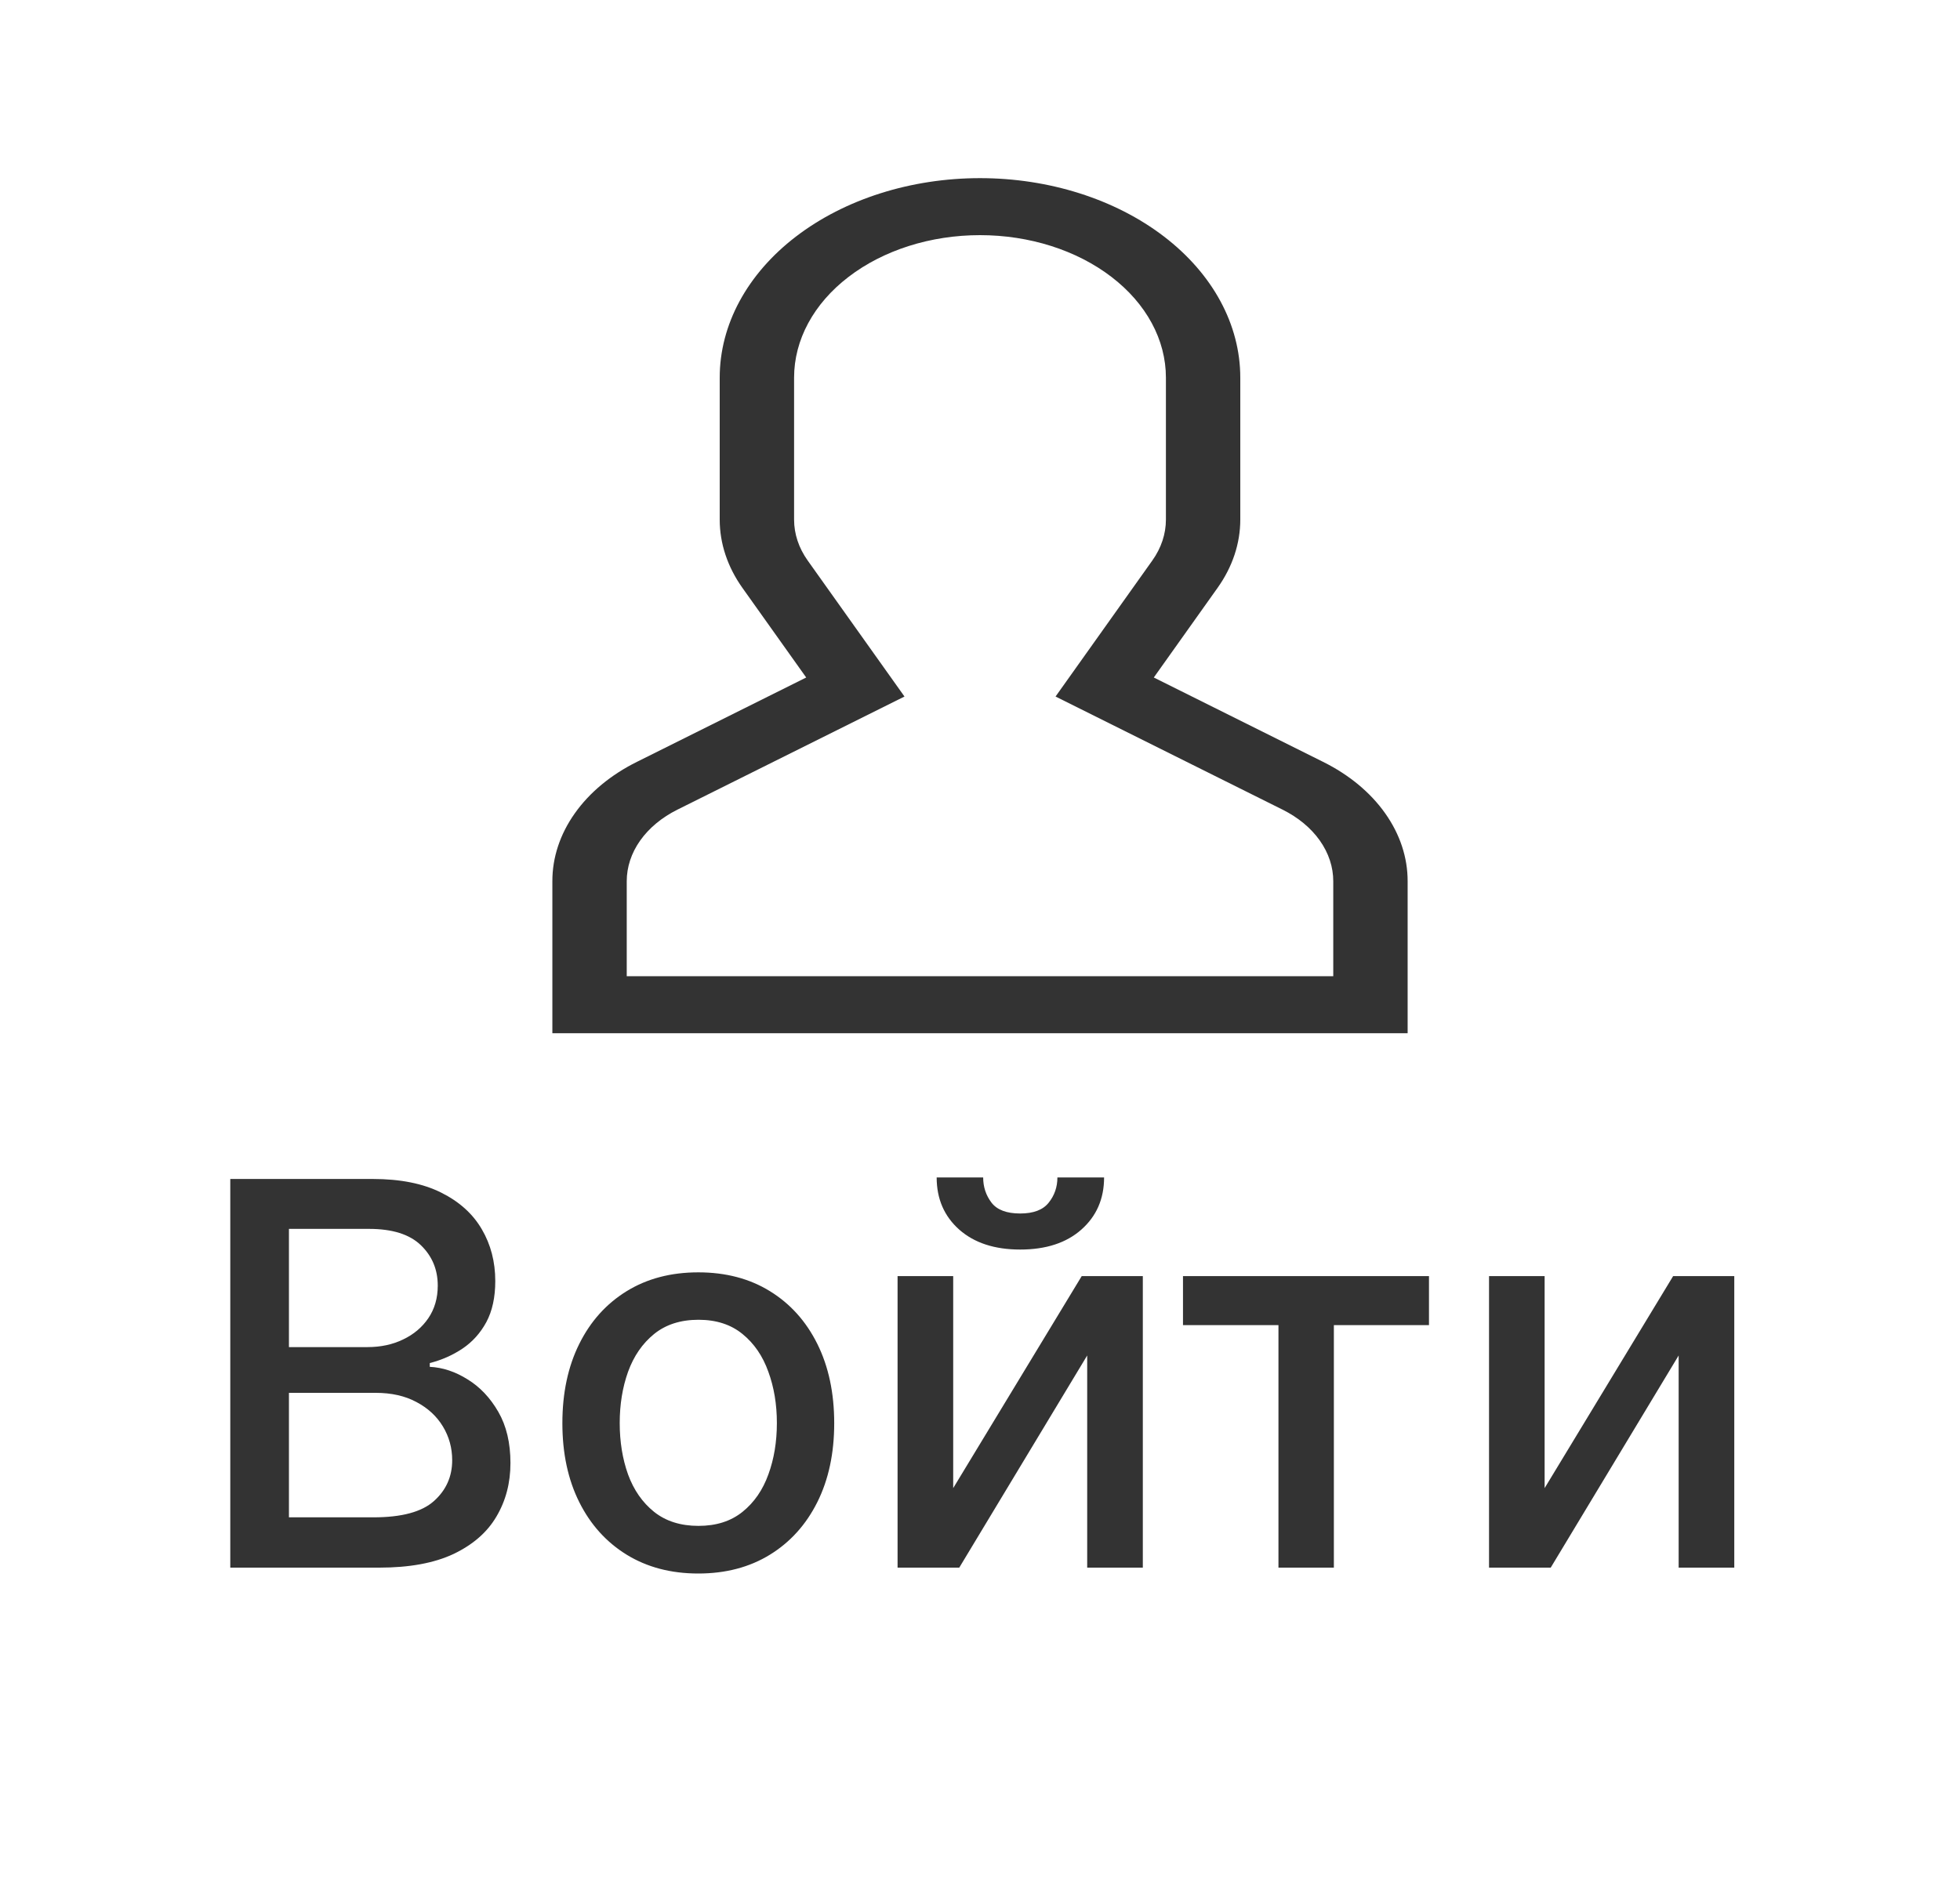
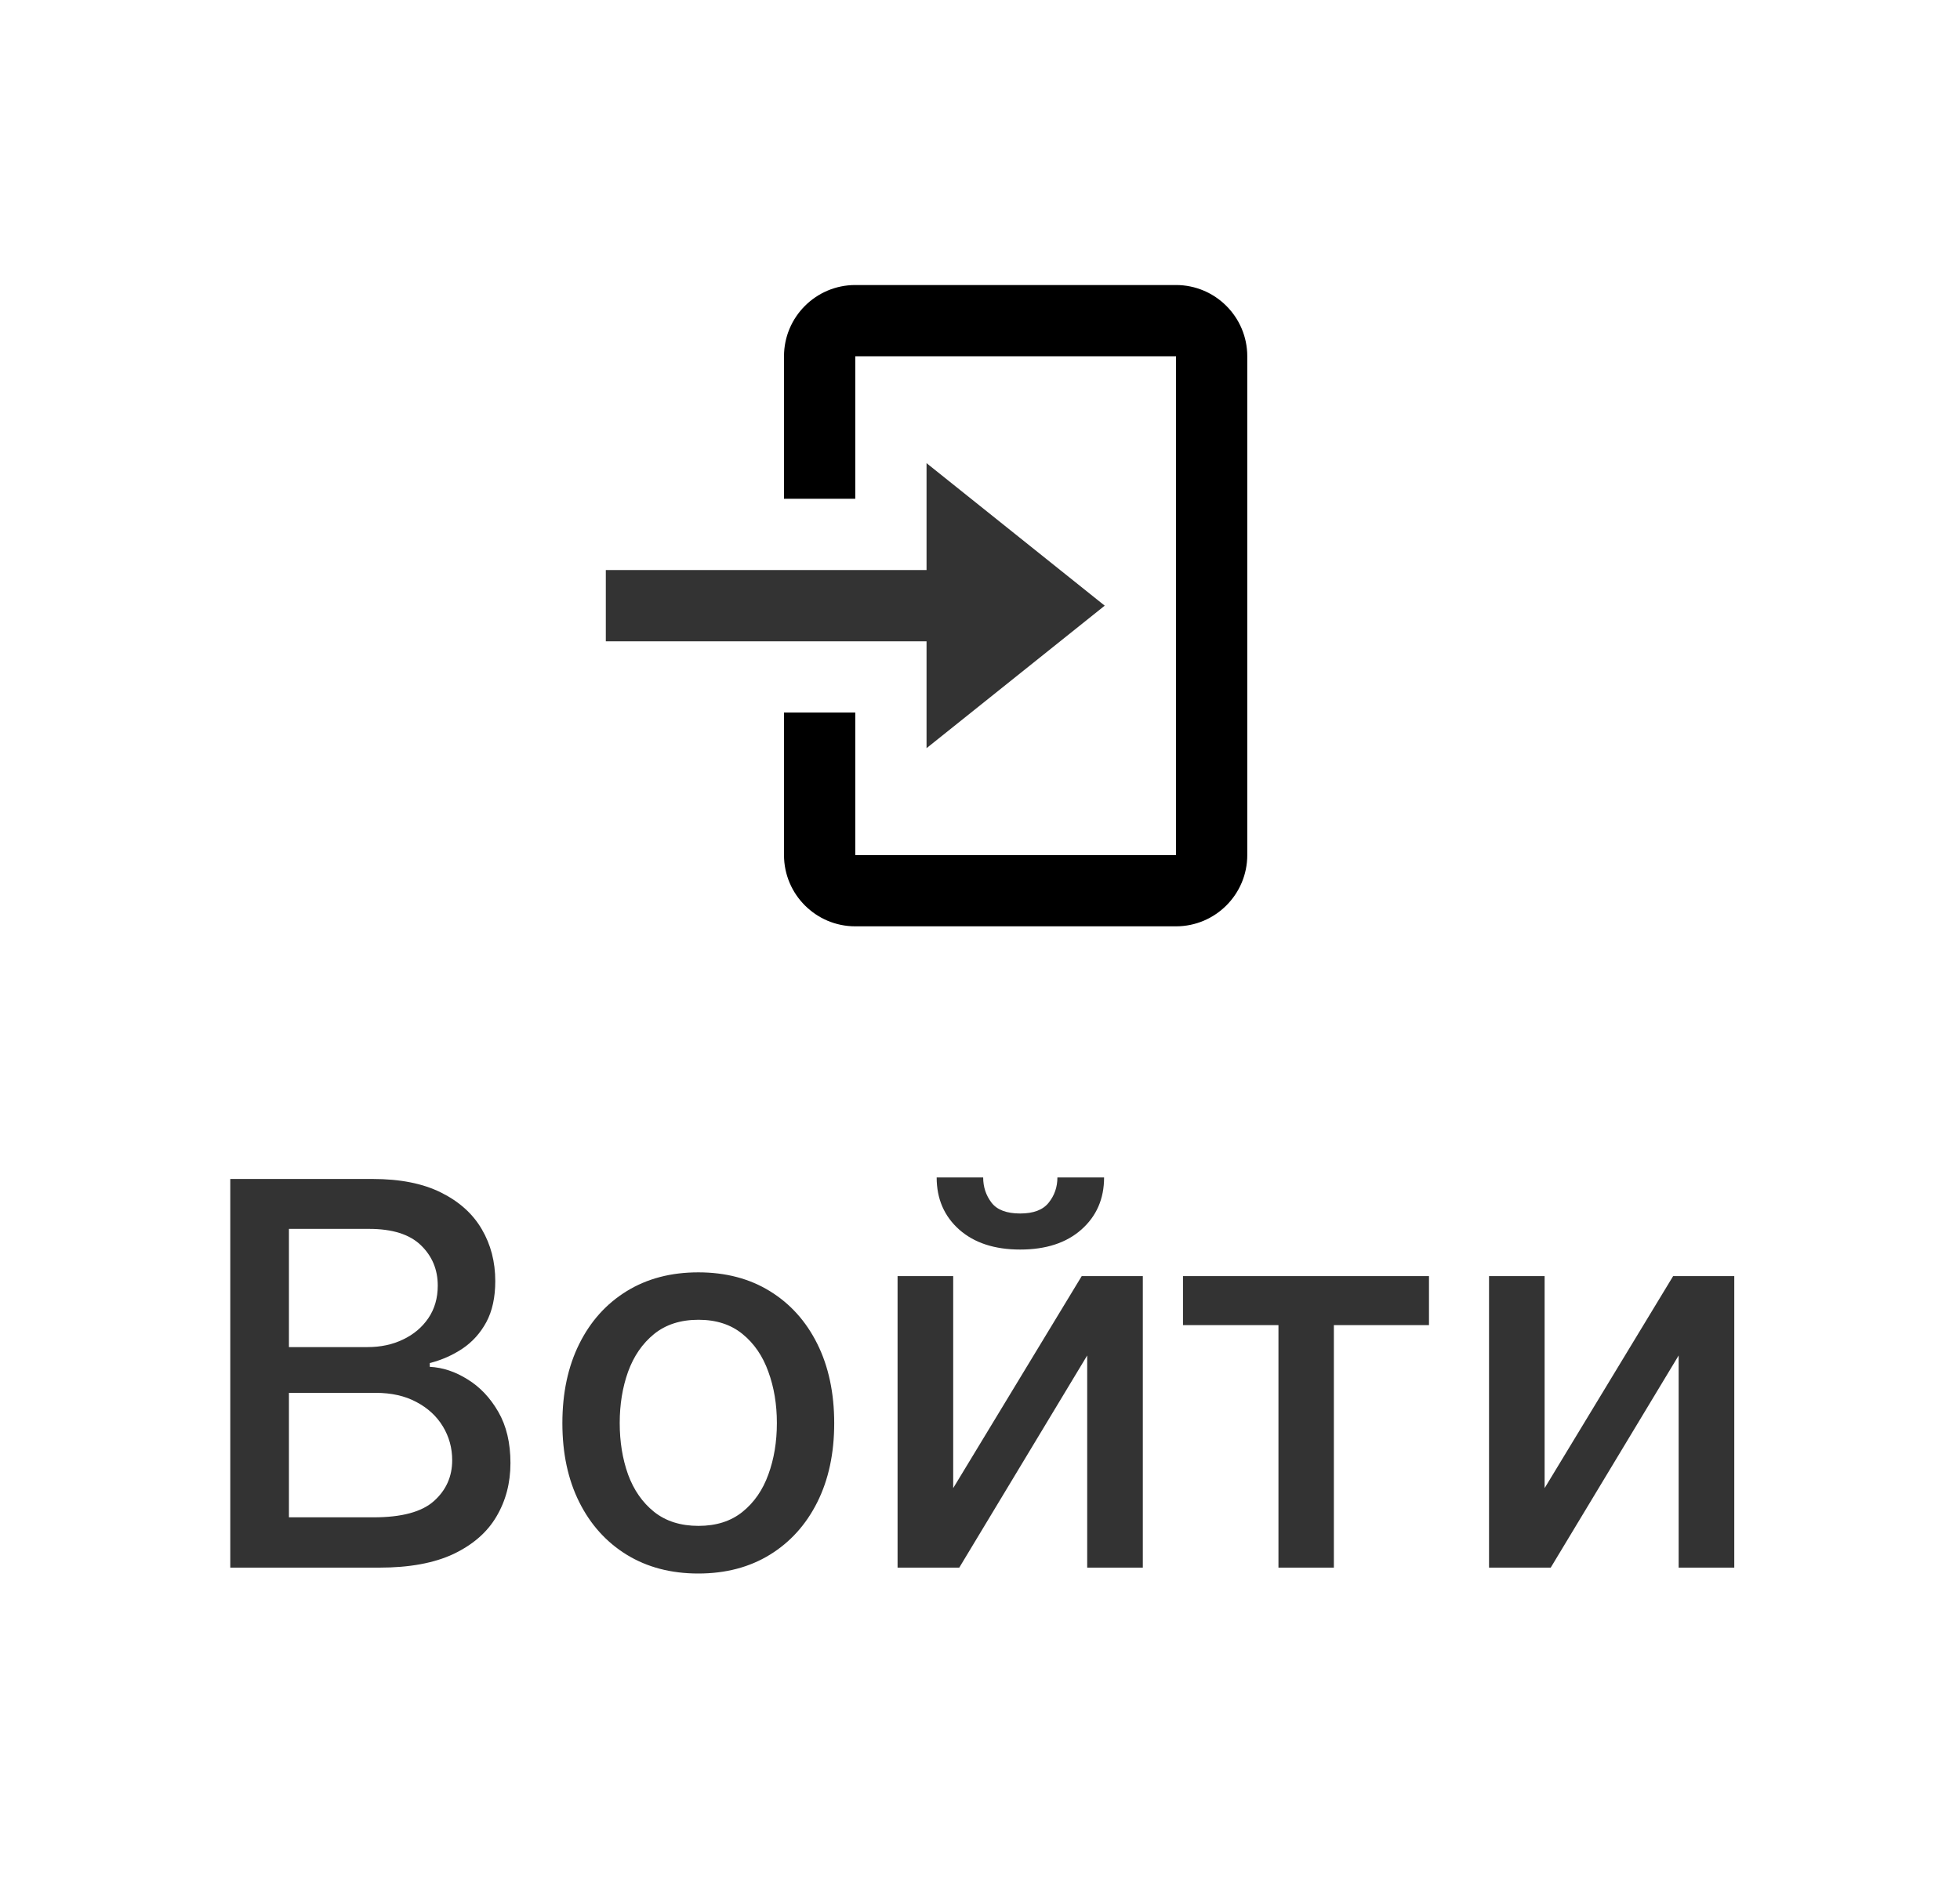
<svg xmlns="http://www.w3.org/2000/svg" width="55" height="53" viewBox="0 0 55 53" fill="none">
-   <path d="M37.126 21.383L32.377 19.016L34.167 16.499C34.585 15.912 34.804 15.253 34.804 14.584V10.6C34.804 9.115 34.035 7.69 32.665 6.64C31.295 5.59 29.437 5 27.5 5C25.563 5 23.705 5.59 22.335 6.64C20.965 7.69 20.196 9.115 20.196 10.6V14.584C20.196 15.253 20.415 15.912 20.833 16.5L22.623 19.016L17.874 21.383C17.144 21.745 16.544 22.242 16.13 22.828C15.715 23.414 15.498 24.07 15.5 24.737V29H39.5V24.737C39.502 24.07 39.285 23.414 38.87 22.828C38.456 22.242 37.856 21.745 37.126 21.383V21.383ZM37.413 27.4H17.587V24.737C17.586 24.337 17.716 23.943 17.965 23.591C18.214 23.24 18.573 22.942 19.011 22.724L25.381 19.55L22.665 15.733C22.414 15.381 22.283 14.986 22.283 14.584V10.6C22.283 9.539 22.832 8.522 23.811 7.772C24.789 7.021 26.116 6.6 27.5 6.6C28.884 6.6 30.211 7.021 31.189 7.772C32.168 8.522 32.717 9.539 32.717 10.6V14.584C32.717 14.986 32.586 15.381 32.335 15.733L29.62 19.55L35.989 22.724C36.427 22.942 36.787 23.24 37.035 23.591C37.284 23.943 37.414 24.337 37.413 24.737V27.4Z" fill="#333333" />
+   <path d="M17 18V16H26V13L31 17L26 21V18H17Z" fill="#333333" />
+   <path d="M33 8H24C22.897 8 22 8.897 22 10V14H24V10H33V24H24V20H22V24C22 25.103 22.897 26 24 26H33C34.103 26 35 25.103 35 24V10C35 8.897 34.103 8 33 8Z" fill="black" />
  <path d="M6.462 44V33.091H10.457C11.231 33.091 11.872 33.219 12.38 33.474C12.888 33.727 13.268 34.069 13.52 34.502C13.772 34.932 13.898 35.417 13.898 35.957C13.898 36.411 13.815 36.795 13.648 37.107C13.481 37.416 13.257 37.665 12.977 37.853C12.7 38.038 12.394 38.173 12.06 38.258V38.364C12.423 38.382 12.776 38.499 13.121 38.716C13.469 38.929 13.756 39.233 13.983 39.627C14.211 40.021 14.324 40.5 14.324 41.065C14.324 41.623 14.193 42.123 13.93 42.567C13.671 43.008 13.27 43.357 12.726 43.617C12.183 43.872 11.489 44 10.644 44H6.462ZM8.108 42.588H10.484C11.272 42.588 11.837 42.436 12.178 42.13C12.519 41.825 12.689 41.443 12.689 40.985C12.689 40.641 12.602 40.325 12.428 40.037C12.254 39.749 12.005 39.52 11.682 39.35C11.363 39.179 10.983 39.094 10.542 39.094H8.108V42.588ZM8.108 37.81H10.313C10.683 37.81 11.015 37.739 11.309 37.597C11.608 37.455 11.844 37.256 12.018 37.001C12.195 36.742 12.284 36.436 12.284 36.084C12.284 35.633 12.126 35.255 11.81 34.95C11.494 34.645 11.009 34.492 10.356 34.492H8.108V37.81ZM19.595 44.165C18.828 44.165 18.159 43.989 17.587 43.638C17.015 43.286 16.571 42.794 16.255 42.162C15.939 41.53 15.781 40.791 15.781 39.946C15.781 39.098 15.939 38.355 16.255 37.72C16.571 37.084 17.015 36.591 17.587 36.239C18.159 35.887 18.828 35.712 19.595 35.712C20.362 35.712 21.032 35.887 21.603 36.239C22.175 36.591 22.619 37.084 22.935 37.72C23.251 38.355 23.409 39.098 23.409 39.946C23.409 40.791 23.251 41.53 22.935 42.162C22.619 42.794 22.175 43.286 21.603 43.638C21.032 43.989 20.362 44.165 19.595 44.165ZM19.601 42.828C20.098 42.828 20.51 42.697 20.836 42.434C21.163 42.171 21.404 41.821 21.561 41.385C21.721 40.948 21.8 40.467 21.8 39.941C21.8 39.419 21.721 38.94 21.561 38.503C21.404 38.062 21.163 37.709 20.836 37.443C20.51 37.176 20.098 37.043 19.601 37.043C19.1 37.043 18.684 37.176 18.354 37.443C18.027 37.709 17.784 38.062 17.624 38.503C17.468 38.94 17.39 39.419 17.39 39.941C17.39 40.467 17.468 40.948 17.624 41.385C17.784 41.821 18.027 42.171 18.354 42.434C18.684 42.697 19.1 42.828 19.601 42.828ZM26.748 41.768L30.354 35.818H32.069V44H30.508V38.045L26.918 44H25.187V35.818H26.748V41.768ZM29.672 33.048H30.982C30.982 33.648 30.769 34.137 30.343 34.513C29.921 34.886 29.349 35.072 28.628 35.072C27.911 35.072 27.341 34.886 26.918 34.513C26.495 34.137 26.284 33.648 26.284 33.048H27.589C27.589 33.315 27.667 33.551 27.824 33.757C27.98 33.959 28.248 34.06 28.628 34.06C29.001 34.06 29.267 33.959 29.427 33.757C29.59 33.554 29.672 33.318 29.672 33.048ZM33.196 37.193V35.818H40.099V37.193H37.43V44H35.875V37.193H33.196ZM43.344 41.768L46.95 35.818H48.666V44H47.105V38.045L43.515 44H41.784V35.818H43.344V41.768Z" fill="#333333" />
</svg>
